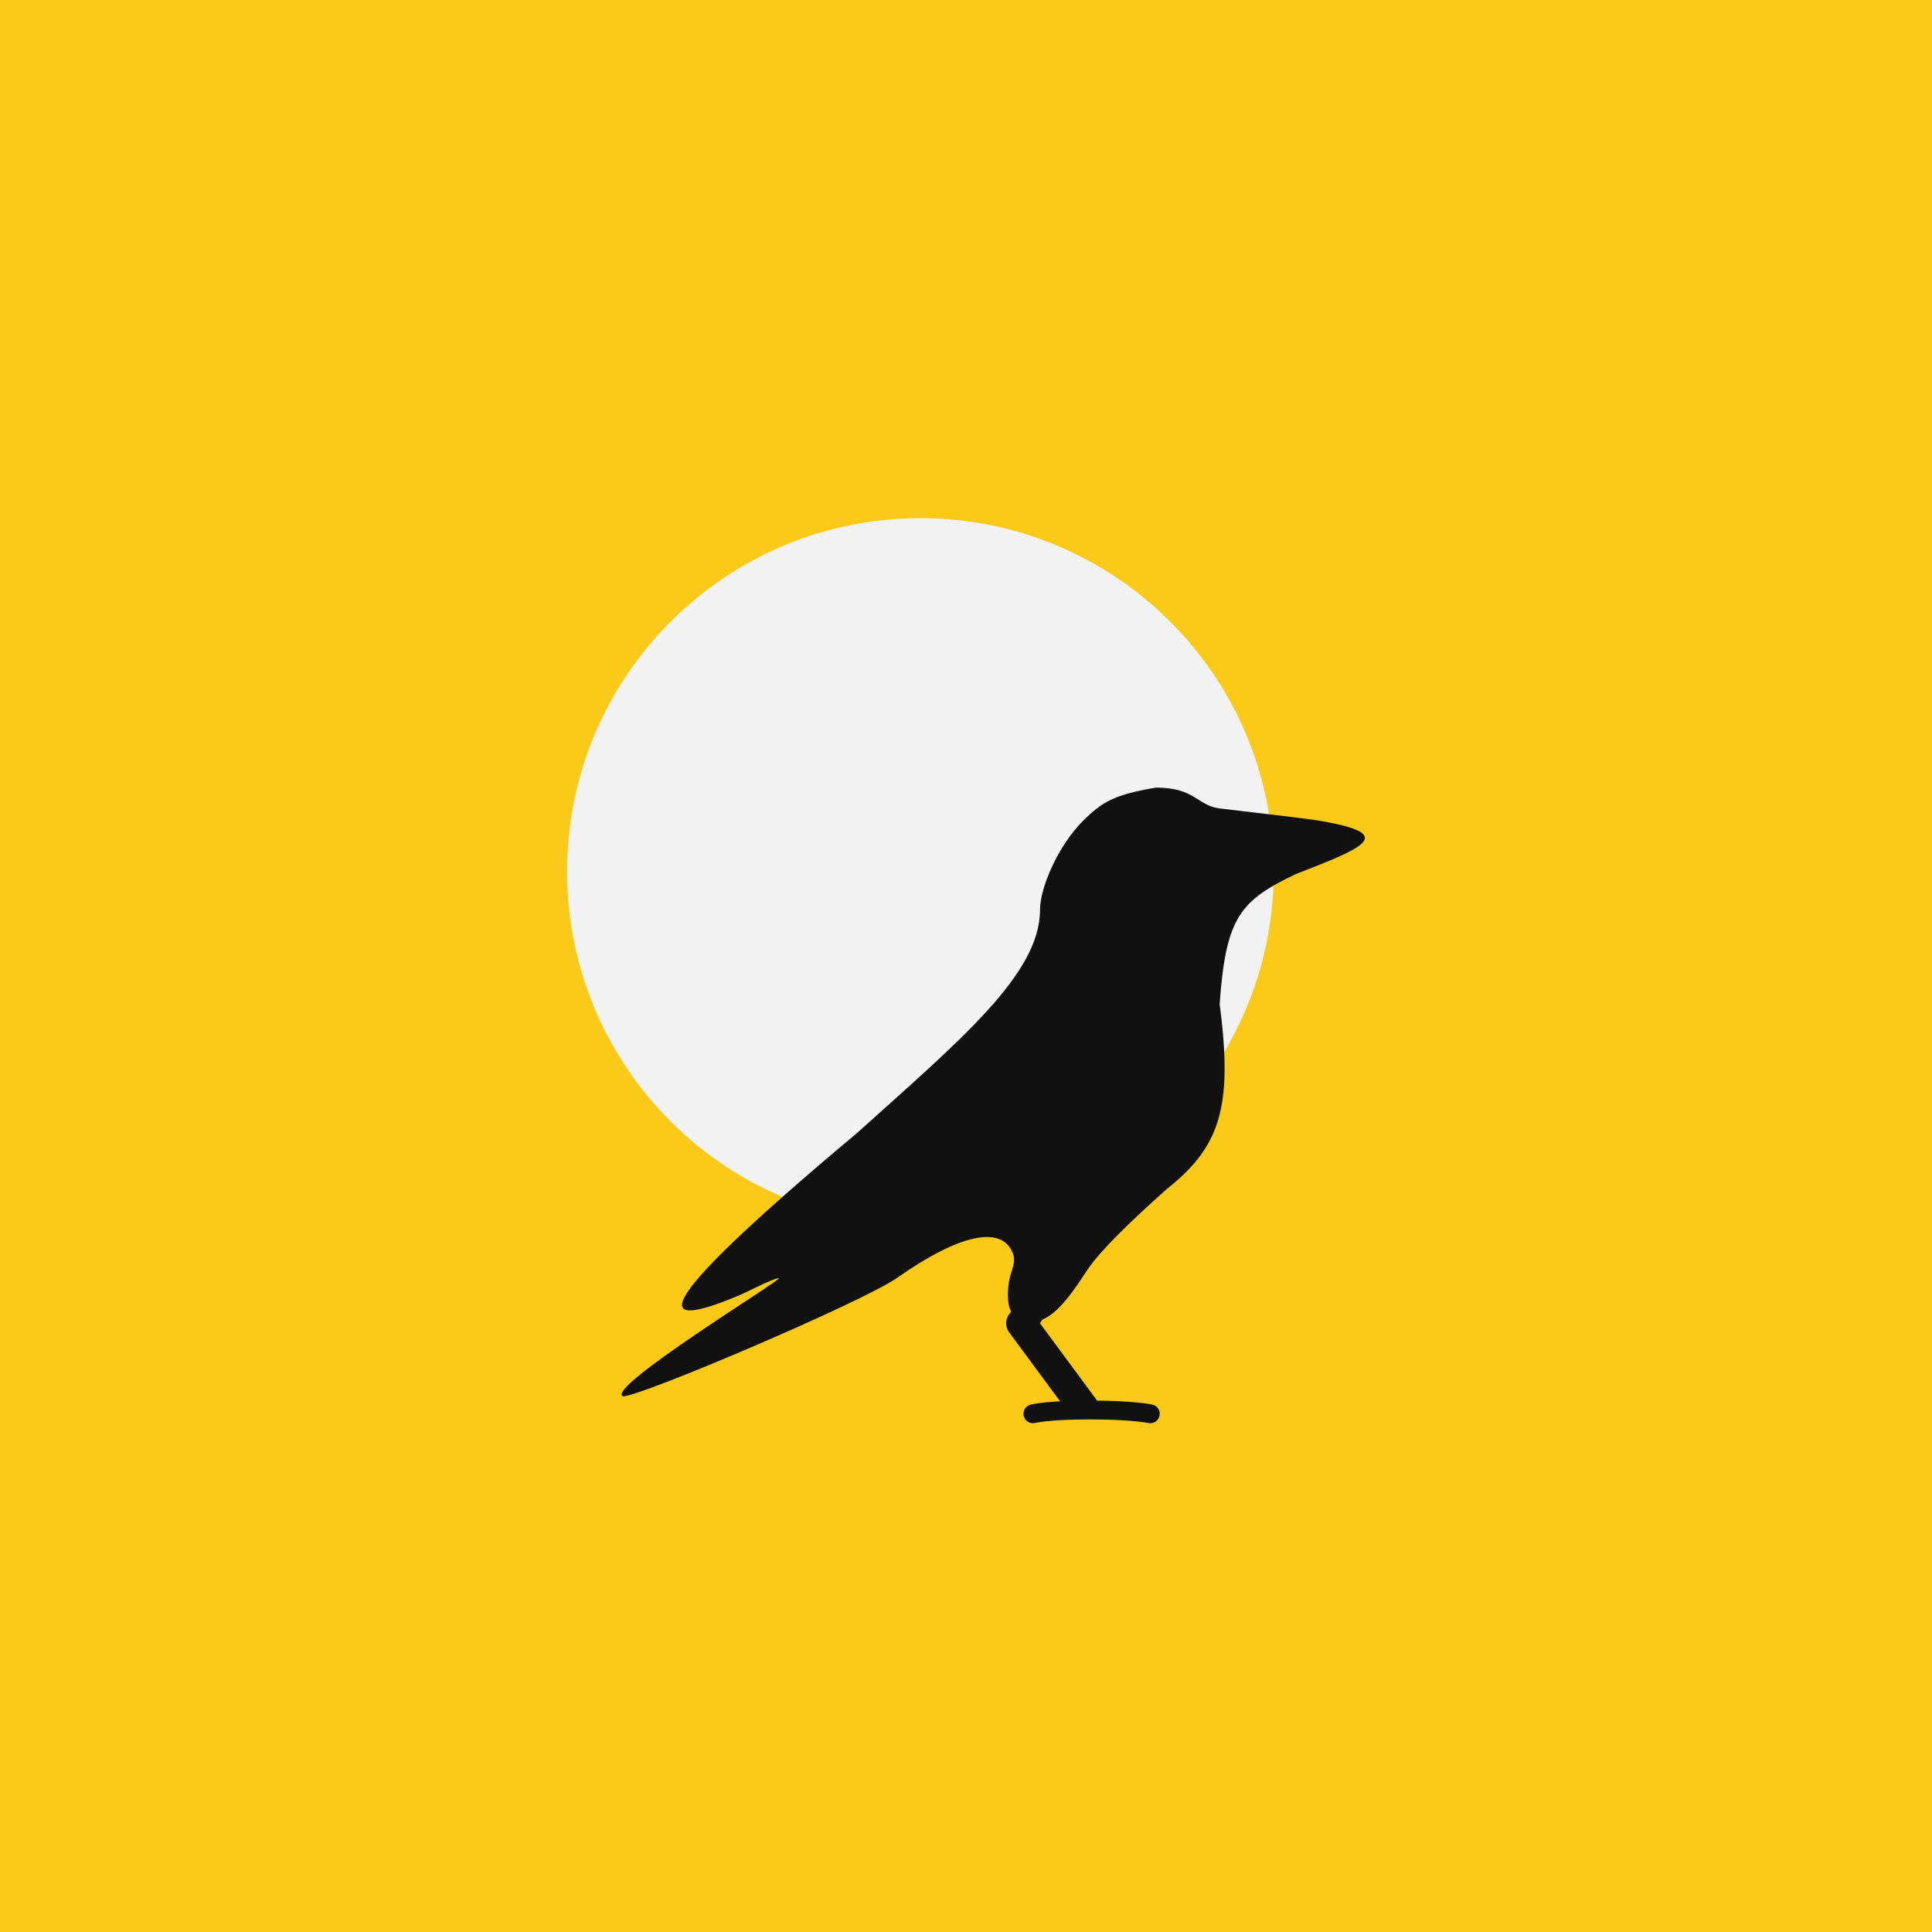
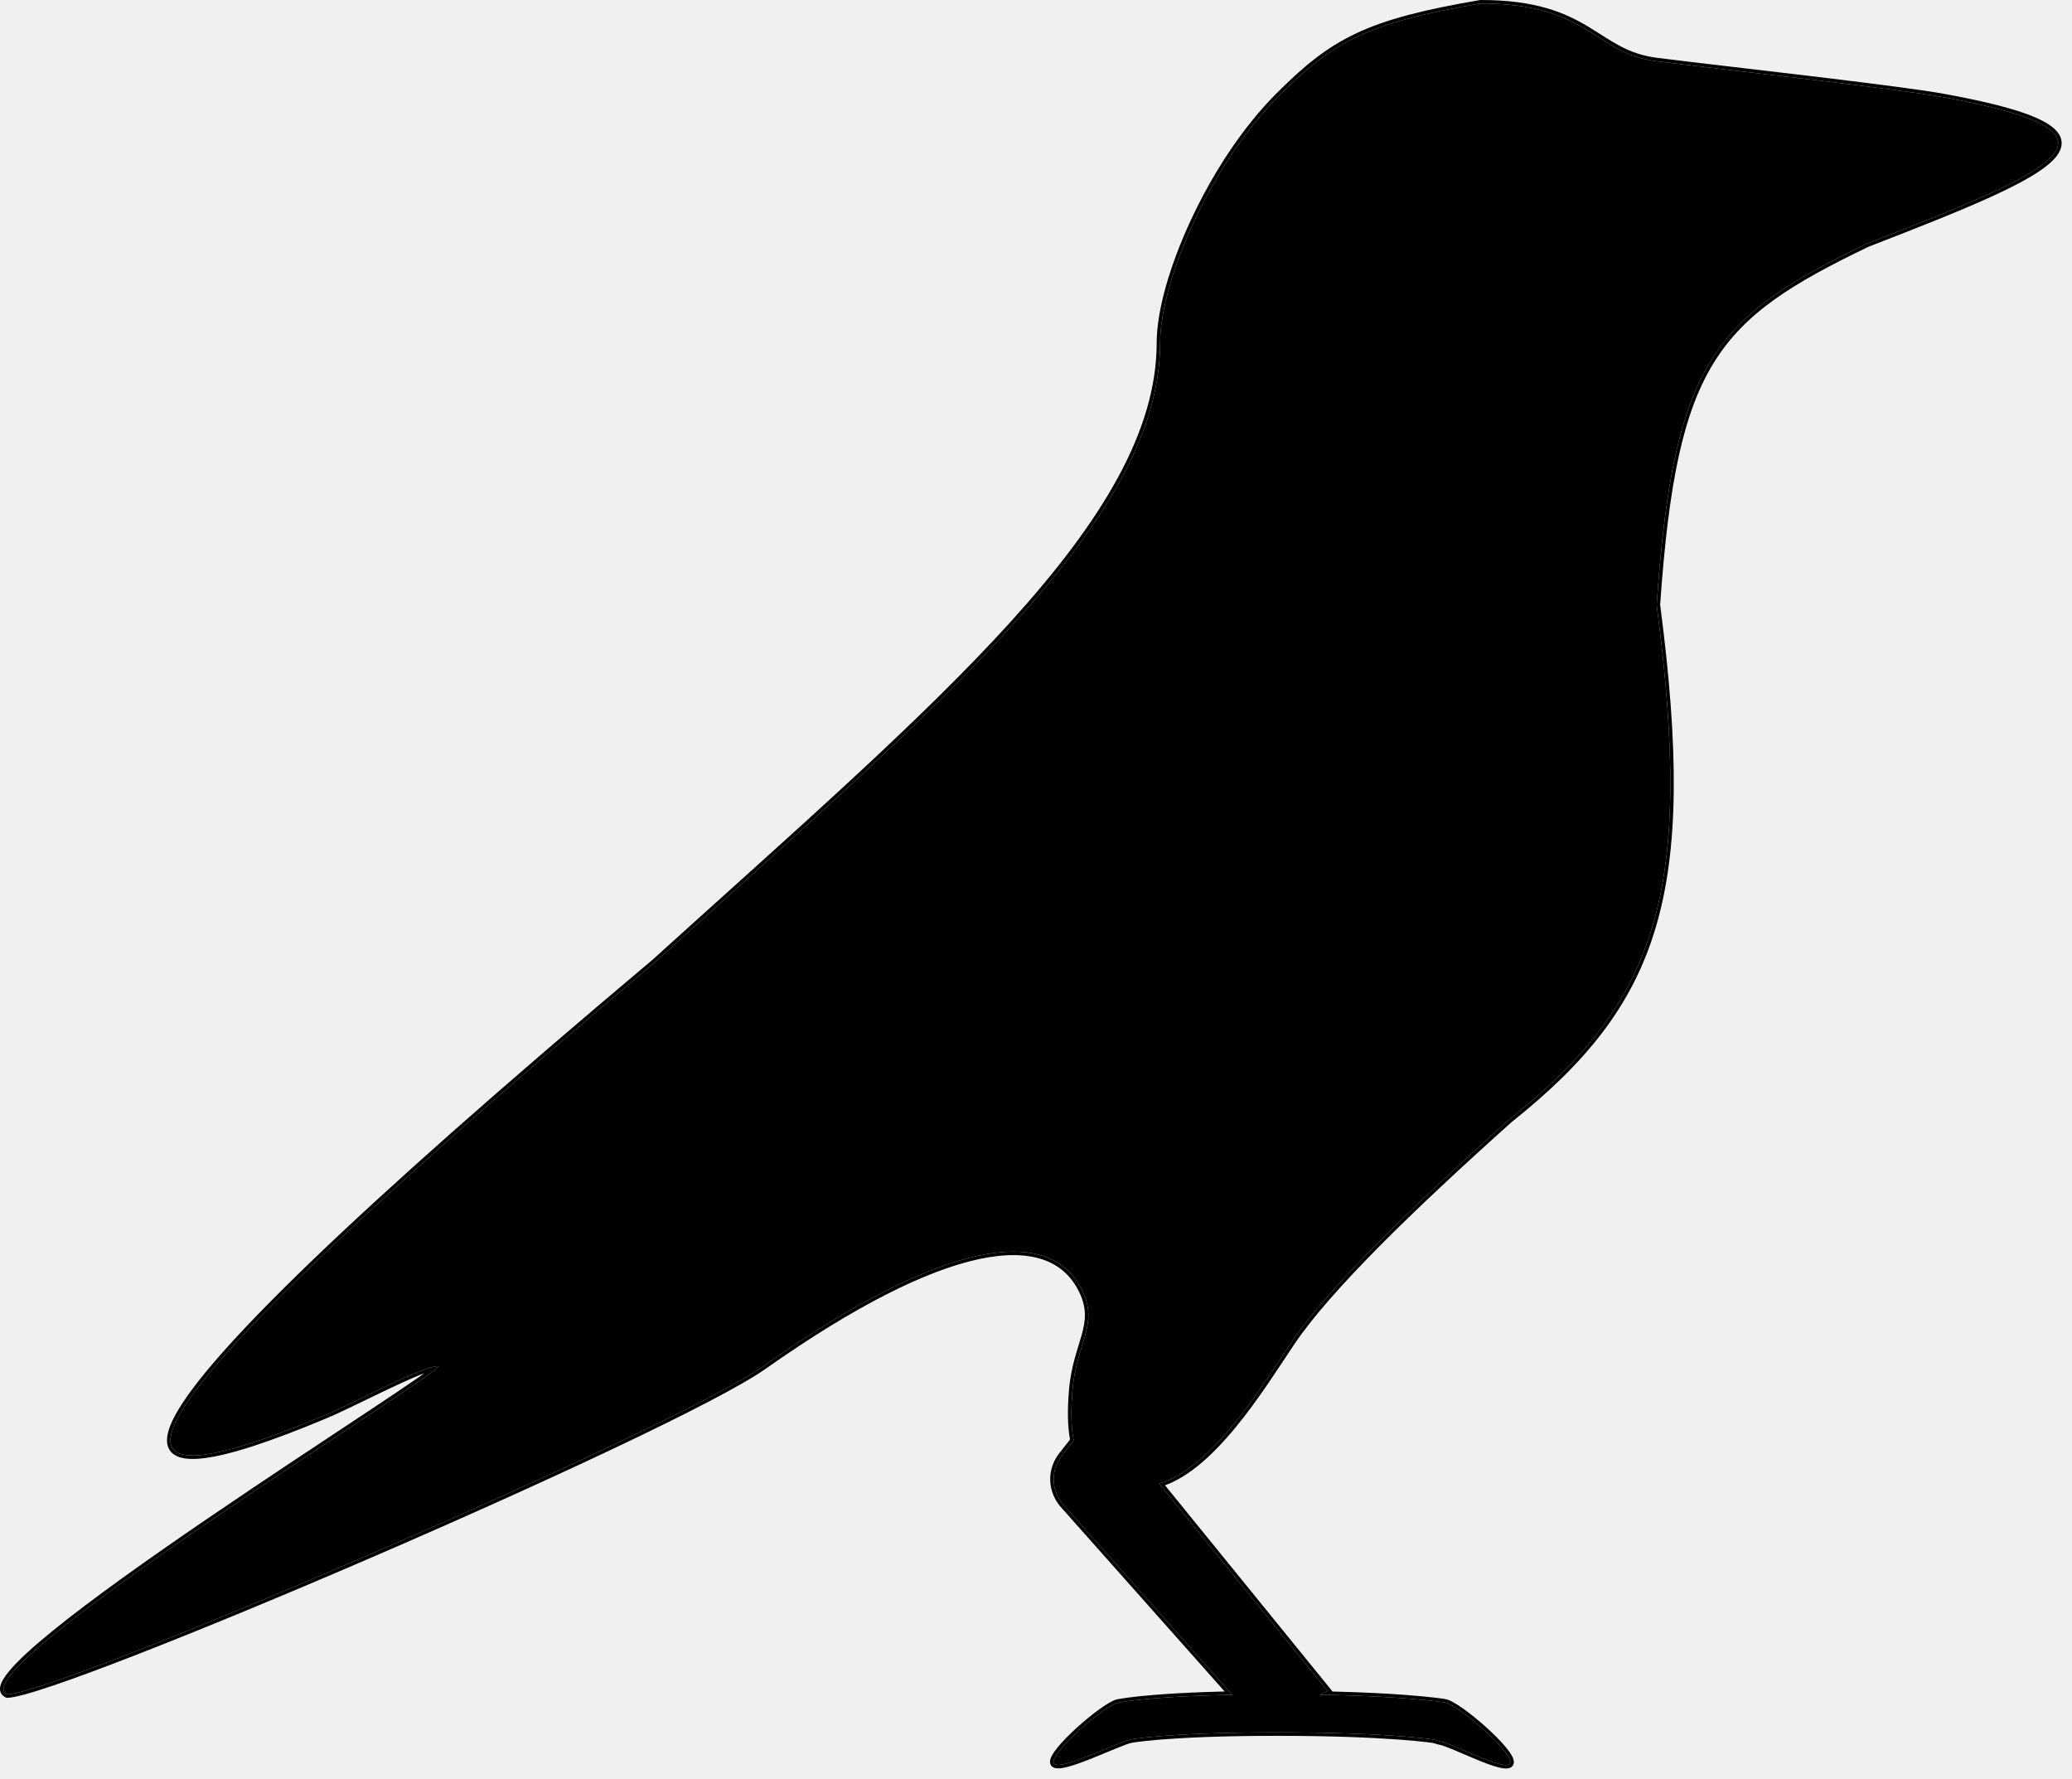
- <svg xmlns="http://www.w3.org/2000/svg" width="512" height="512" viewBox="0 0 512 512" fill="none">
-   <rect width="512" height="512" fill="#FBC917" />
-   <circle cx="243.919" cy="230.964" r="93.634" fill="#F2F2F2" />
-   <path fill-rule="evenodd" clip-rule="evenodd" d="M286.864 217.687C280.478 224.095 275.619 235.177 275.619 241.105C275.619 258.196 254.334 275.749 227.149 300.24C168.195 349.594 174.912 352.009 195.507 343.446C198.439 342.227 204.883 338.748 206.382 338.748C207.881 338.748 160.103 367.905 165.093 370.063C170.091 369.978 228.767 344.936 237.613 338.729C254.826 326.655 265.055 325.162 268.152 331.525C269.767 334.843 267.568 336.52 267.202 341.159C266.627 348.449 268.715 350.068 275.079 350.068C280.407 348.92 285.397 340.62 288.209 336.47C291.669 331.361 299.546 323.724 309.092 315.216C323.222 304.015 326.84 293.677 323.222 266.107C324.834 242.962 328.757 238.648 343.382 231.645C362.164 224.408 369.59 221.114 350.792 217.687C346.228 216.855 329.961 215.088 323.222 214.241C317.199 213.485 316.816 208.727 306.335 208.727C295.449 210.58 292.197 212.337 286.864 217.687Z" fill="#111111" />
-   <path fill-rule="evenodd" clip-rule="evenodd" d="M284.32 375.939L267.423 353.07C266.391 351.674 266.378 349.771 267.39 348.361L282.518 327.285L289.017 331.95L275.588 350.659L290.755 371.185L284.32 375.939Z" fill="#111111" />
-   <path fill-rule="evenodd" clip-rule="evenodd" d="M273.729 374.67L273.073 372.258C271.741 372.619 270.954 373.993 271.316 375.325C271.677 376.652 273.04 377.438 274.367 377.087L274.371 377.086C274.383 377.083 274.41 377.077 274.454 377.067C274.542 377.047 274.698 377.015 274.928 376.973C275.39 376.89 276.151 376.773 277.274 376.652C279.521 376.412 283.207 376.163 288.833 376.163C294.458 376.163 298.379 376.411 300.869 376.655C302.114 376.776 303.001 376.896 303.564 376.983C303.845 377.027 304.045 377.062 304.168 377.085C304.23 377.096 304.272 377.105 304.296 377.11L304.316 377.114M304.314 377.113L304.318 377.114C305.665 377.404 306.993 376.55 307.287 375.203C307.582 373.854 306.727 372.522 305.378 372.228L304.845 374.67C305.378 372.228 305.377 372.227 305.377 372.227L305.372 372.226L305.365 372.225L305.345 372.221L305.284 372.208C305.235 372.198 305.167 372.185 305.08 372.169C304.907 372.137 304.657 372.093 304.328 372.042C303.668 371.94 302.689 371.809 301.355 371.678C298.689 371.418 294.604 371.163 288.833 371.163C283.064 371.163 279.197 371.418 276.741 371.681C275.513 371.812 274.634 371.946 274.044 372.052C273.749 372.105 273.526 372.151 273.367 372.187C273.287 372.204 273.224 372.219 273.175 372.231C273.151 372.237 273.13 372.243 273.113 372.247L273.091 372.253L273.081 372.255L273.077 372.257L273.075 372.257C273.075 372.257 273.073 372.258 273.729 374.67" fill="#111111" />
+ <svg xmlns="http://www.w3.org/2000/svg" width="120" height="103" viewBox="0 0 120 103" fill="none">
+   <mask id="path-1-outside-1_982_10" maskUnits="userSpaceOnUse" x="-0.8" y="-0.8" width="121" height="104" fill="black">
+     <rect fill="white" x="-0.8" y="-0.8" width="121" height="104" />
+     <path fill-rule="evenodd" clip-rule="evenodd" d="M73.983 5.637C70.125 9.526 67.189 16.251 67.189 19.849C67.189 30.22 54.331 40.872 37.909 55.735C2.295 85.685 6.352 87.151 18.794 81.954C20.565 81.215 24.458 79.103 25.363 79.103C26.269 79.103 -2.594 96.797 0.421 98.107C3.44 98.055 38.886 82.859 44.23 79.092C54.628 71.765 60.808 70.859 62.679 74.72C63.654 76.734 62.326 77.751 62.105 80.566C61.757 84.99 63.019 85.973 66.863 85.973C70.082 85.276 73.096 80.239 74.795 77.721C76.885 74.621 81.644 69.986 87.41 64.823C95.946 58.026 98.132 51.752 95.946 35.021C96.92 20.976 99.29 18.358 108.125 14.108C119.471 9.716 123.957 7.717 112.601 5.637C109.844 5.132 100.017 4.06 95.946 3.546C92.308 3.087 92.076 0.2 85.745 0.2C79.169 1.324 77.204 2.391 73.983 5.637Z" />
+     <path fill-rule="evenodd" clip-rule="evenodd" d="M72.922 99.886L61.537 87.071C60.858 86.236 60.85 85.098 61.516 84.254L71.469 71.645L75.745 74.436L66.909 85.629L76.889 97.909L72.922 99.886Z" />
+     <path fill-rule="evenodd" clip-rule="evenodd" d="M65.132 99.651L64.747 98.589C63.967 98.748 60.81 101.489 61.022 102.076C61.234 102.66 64.728 100.871 65.505 100.716C65.512 100.715 65.53 100.712 65.556 100.707C65.608 100.698 65.699 100.684 65.834 100.666C66.105 100.629 66.55 100.578 67.208 100.524C68.524 100.419 70.683 100.309 73.979 100.309C77.273 100.309 79.57 100.418 81.029 100.526C81.758 100.579 82.278 100.632 82.607 100.67C82.772 100.69 82.889 100.705 82.961 100.715C82.997 100.72 83.022 100.724 83.036 100.726L83.358 100.819M83.358 100.819C84.147 100.947 87.294 102.669 87.467 102.076C87.639 101.482 84.46 98.705 83.67 98.576L83.358 99.651C83.67 98.576 83.67 98.576 83.67 98.576L83.666 98.575L83.662 98.574L83.65 98.573L83.615 98.567C83.586 98.562 83.546 98.557 83.495 98.55C83.394 98.536 83.248 98.516 83.055 98.494C82.668 98.449 82.095 98.391 81.313 98.334C79.752 98.219 77.359 98.107 73.979 98.107C70.6 98.107 68.334 98.219 66.896 98.335C66.177 98.392 65.662 98.451 65.316 98.498C65.143 98.522 65.013 98.542 64.919 98.558C64.873 98.565 64.836 98.572 64.807 98.577C64.793 98.58 64.781 98.582 64.771 98.584L64.758 98.587L64.752 98.588L64.747 98.589C64.747 98.589 64.747 98.589 65.132 99.651" />
+   </mask>
+   <path fill-rule="evenodd" clip-rule="evenodd" d="M73.983 5.637C70.125 9.526 67.189 16.251 67.189 19.849C67.189 30.22 54.331 40.872 37.909 55.735C2.295 85.685 6.352 87.151 18.794 81.954C20.565 81.215 24.458 79.103 25.363 79.103C26.269 79.103 -2.594 96.797 0.421 98.107C3.44 98.055 38.886 82.859 44.23 79.092C54.628 71.765 60.808 70.859 62.679 74.72C63.654 76.734 62.326 77.751 62.105 80.566C61.757 84.99 63.019 85.973 66.863 85.973C70.082 85.276 73.096 80.239 74.795 77.721C76.885 74.621 81.644 69.986 87.41 64.823C95.946 58.026 98.132 51.752 95.946 35.021C96.92 20.976 99.29 18.358 108.125 14.108C119.471 9.716 123.957 7.717 112.601 5.637C109.844 5.132 100.017 4.06 95.946 3.546C92.308 3.087 92.076 0.2 85.745 0.2C79.169 1.324 77.204 2.391 73.983 5.637Z" fill="black" />
+   <path fill-rule="evenodd" clip-rule="evenodd" d="M72.922 99.886L61.537 87.071C60.858 86.236 60.85 85.098 61.516 84.254L71.469 71.645L75.745 74.436L66.909 85.629L76.889 97.909L72.922 99.886Z" fill="black" />
+   <path fill-rule="evenodd" clip-rule="evenodd" d="M65.132 99.651L64.747 98.589C63.967 98.748 60.81 101.489 61.022 102.076C61.234 102.66 64.728 100.871 65.505 100.716C65.512 100.715 65.53 100.712 65.556 100.707C65.608 100.698 65.699 100.684 65.834 100.666C66.105 100.629 66.55 100.578 67.208 100.524C68.524 100.419 70.683 100.309 73.979 100.309C77.273 100.309 79.57 100.418 81.029 100.526C81.758 100.579 82.278 100.632 82.607 100.67C82.772 100.69 82.889 100.705 82.961 100.715C82.997 100.72 83.022 100.724 83.036 100.726L83.358 100.819M83.358 100.819C84.147 100.947 87.294 102.669 87.467 102.076C87.639 101.482 84.46 98.705 83.67 98.576L83.358 99.651C83.67 98.576 83.67 98.576 83.67 98.576L83.666 98.575L83.662 98.574L83.65 98.573L83.615 98.567C83.586 98.562 83.546 98.557 83.495 98.55C83.394 98.536 83.248 98.516 83.055 98.494C82.668 98.449 82.095 98.391 81.313 98.334C79.752 98.219 77.359 98.107 73.979 98.107C70.6 98.107 68.334 98.219 66.896 98.335C66.177 98.392 65.662 98.451 65.316 98.498C65.143 98.522 65.013 98.542 64.919 98.558C64.873 98.565 64.836 98.572 64.807 98.577C64.793 98.58 64.781 98.582 64.771 98.584L64.758 98.587L64.752 98.588L64.747 98.589C64.747 98.589 64.747 98.589 65.132 99.651" fill="black" />
+   <path d="M73.983 5.637L73.841 5.496L73.841 5.496L73.983 5.637ZM37.909 55.735L38.038 55.888L38.043 55.883L37.909 55.735ZM18.794 81.954L18.717 81.77H18.717L18.794 81.954ZM0.421 98.107L0.341 98.29L0.381 98.308L0.424 98.307L0.421 98.107ZM44.23 79.092L44.115 78.928L44.115 78.928L44.23 79.092ZM62.679 74.72L62.499 74.807V74.807L62.679 74.72ZM62.105 80.566L61.905 80.551L61.905 80.551L62.105 80.566ZM66.863 85.973V86.173H66.885L66.906 86.168L66.863 85.973ZM74.795 77.721L74.961 77.833L74.961 77.833L74.795 77.721ZM87.41 64.823L87.286 64.666L87.277 64.674L87.41 64.823ZM95.946 35.021L95.747 35.007L95.745 35.027L95.748 35.047L95.946 35.021ZM108.125 14.108L108.053 13.921L108.045 13.924L108.038 13.928L108.125 14.108ZM112.601 5.637L112.637 5.441V5.441L112.601 5.637ZM95.946 3.546L95.971 3.348L95.971 3.348L95.946 3.546ZM85.745 0.2V-4.88311e-05H85.728L85.711 0.003L85.745 0.2ZM72.922 99.886L72.773 100.019L72.874 100.133L73.011 100.065L72.922 99.886ZM61.537 87.071L61.382 87.198L61.388 87.204L61.537 87.071ZM61.516 84.254L61.359 84.13L61.359 84.13L61.516 84.254ZM71.469 71.645L71.579 71.478L71.425 71.378L71.312 71.521L71.469 71.645ZM75.745 74.436L75.902 74.56L76.038 74.388L75.855 74.269L75.745 74.436ZM66.909 85.629L66.753 85.505L66.653 85.631L66.754 85.755L66.909 85.629ZM76.889 97.909L76.978 98.088L77.201 97.976L77.044 97.782L76.889 97.909ZM61.022 102.076L60.834 102.144L60.834 102.144L61.022 102.076ZM65.505 100.716L65.468 100.519L65.466 100.52L65.505 100.716ZM65.834 100.666L65.807 100.468L65.807 100.468L65.834 100.666ZM67.208 100.524L67.192 100.325L67.192 100.325L67.208 100.524ZM81.029 100.526L81.014 100.725L81.014 100.725L81.029 100.526ZM82.607 100.67L82.631 100.472L82.63 100.471L82.607 100.67ZM82.961 100.715L82.933 100.913L82.935 100.913L82.961 100.715ZM83.036 100.726L83.091 100.534L83.079 100.53L83.067 100.528L83.036 100.726ZM83.358 100.819L83.302 101.011L83.314 101.015L83.326 101.016L83.358 100.819ZM87.467 102.076L87.275 102.02L87.275 102.02L87.467 102.076ZM83.358 99.651L83.165 99.596L83.55 99.707L83.358 99.651ZM83.666 98.575L83.715 98.381L83.701 98.377L83.688 98.376L83.666 98.575ZM83.662 98.574L83.632 98.772L83.641 98.773L83.662 98.574ZM83.65 98.573L83.619 98.77L83.621 98.77L83.65 98.573ZM83.615 98.567L83.646 98.37L83.645 98.369L83.615 98.567ZM83.495 98.55L83.468 98.748L83.468 98.748L83.495 98.55ZM83.055 98.494L83.078 98.295L83.078 98.295L83.055 98.494ZM81.313 98.334L81.328 98.134L81.328 98.134L81.313 98.334ZM66.896 98.335L66.912 98.534L66.912 98.534L66.896 98.335ZM65.316 98.498L65.343 98.696L65.316 98.498ZM64.919 98.558L64.951 98.755L64.953 98.755L64.919 98.558ZM64.807 98.577L64.771 98.38L64.77 98.38L64.807 98.577ZM64.771 98.584L64.736 98.387L64.731 98.388L64.771 98.584ZM64.758 98.587L64.788 98.785L64.798 98.783L64.758 98.587ZM64.752 98.588L64.722 98.39L64.71 98.392L64.698 98.395L64.752 98.588ZM73.983 5.637L73.841 5.496C71.891 7.461 70.181 10.136 68.958 12.768C67.737 15.396 66.989 18.007 66.989 19.849H67.189H67.389C67.389 18.092 68.11 15.543 69.321 12.937C70.53 10.334 72.216 7.702 74.124 5.778L73.983 5.637ZM67.189 19.849H66.989C66.989 24.954 63.822 30.161 58.559 35.973C53.3 41.781 45.992 48.15 37.775 55.586L37.909 55.735L38.043 55.883C46.248 48.457 53.58 42.069 58.856 36.242C64.127 30.42 67.389 25.115 67.389 19.849H67.189ZM37.909 55.735L37.78 55.582C28.875 63.071 22.447 68.781 18.009 73.053C13.578 77.32 11.113 80.168 10.155 81.929C9.914 82.371 9.762 82.756 9.702 83.086C9.641 83.416 9.67 83.708 9.813 83.943C9.958 84.18 10.198 84.324 10.49 84.401C10.779 84.478 11.135 84.493 11.54 84.461C13.149 84.333 15.764 83.436 18.871 82.139L18.794 81.954L18.717 81.77C15.603 83.07 13.045 83.94 11.508 84.062C11.126 84.093 10.821 84.076 10.592 84.015C10.366 83.955 10.229 83.857 10.155 83.735C10.079 83.611 10.046 83.429 10.095 83.158C10.145 82.886 10.276 82.543 10.506 82.12C11.431 80.421 13.851 77.612 18.287 73.342C22.715 69.078 29.135 63.374 38.038 55.888L37.909 55.735ZM18.794 81.954L18.871 82.139C19.762 81.767 21.189 81.048 22.489 80.432C23.142 80.122 23.765 79.837 24.279 79.63C24.536 79.527 24.763 79.444 24.951 79.387C25.144 79.329 25.281 79.303 25.363 79.303V79.103V78.903C25.22 78.903 25.036 78.944 24.836 79.004C24.631 79.066 24.392 79.153 24.129 79.259C23.603 79.471 22.972 79.76 22.317 80.071C21.001 80.695 19.597 81.402 18.717 81.77L18.794 81.954ZM25.363 79.103V79.303C25.357 79.303 25.318 79.303 25.274 79.277C25.214 79.239 25.183 79.174 25.184 79.113C25.185 79.068 25.202 79.038 25.204 79.034C25.209 79.026 25.212 79.023 25.209 79.026C25.195 79.043 25.155 79.082 25.074 79.147C24.919 79.272 24.662 79.459 24.314 79.702C23.619 80.187 22.58 80.882 21.314 81.722C18.783 83.4 15.353 85.654 11.989 87.949C8.625 90.243 5.322 92.581 3.048 94.43C1.912 95.352 1.022 96.162 0.509 96.787C0.257 97.096 0.075 97.384 0.019 97.633C-0.01 97.763 -0.01 97.898 0.049 98.022C0.108 98.148 0.214 98.235 0.341 98.29L0.421 98.107L0.5 97.923C0.439 97.897 0.419 97.87 0.411 97.852C0.401 97.832 0.393 97.794 0.409 97.722C0.444 97.568 0.573 97.342 0.819 97.041C1.304 96.449 2.167 95.661 3.3 94.74C5.561 92.903 8.851 90.573 12.214 88.279C15.575 85.987 19.002 83.735 21.535 82.055C22.8 81.216 23.844 80.518 24.543 80.03C24.891 79.787 25.158 79.593 25.325 79.458C25.405 79.393 25.475 79.332 25.517 79.282C25.528 79.269 25.541 79.251 25.553 79.23C25.563 79.213 25.583 79.173 25.584 79.12C25.585 79.049 25.552 78.978 25.484 78.936C25.434 78.905 25.384 78.903 25.363 78.903V79.103ZM0.421 98.107L0.424 98.307C0.64 98.303 0.977 98.234 1.404 98.119C1.836 98.003 2.379 97.834 3.015 97.619C4.288 97.19 5.944 96.576 7.861 95.83C11.695 94.338 16.578 92.315 21.533 90.176C26.488 88.037 31.516 85.782 35.641 83.825C39.758 81.872 42.992 80.209 44.345 79.255L44.23 79.092L44.115 78.928C42.796 79.858 39.595 81.507 35.469 83.464C31.35 85.418 26.326 87.671 21.374 89.809C16.422 91.947 11.544 93.968 7.716 95.457C5.801 96.202 4.151 96.814 2.887 97.24C2.255 97.453 1.721 97.62 1.3 97.733C0.872 97.848 0.579 97.904 0.417 97.907L0.421 98.107ZM44.23 79.092L44.345 79.255C49.537 75.597 53.655 73.557 56.694 72.906C58.212 72.58 59.445 72.605 60.404 72.933C61.357 73.259 62.053 73.888 62.499 74.807L62.679 74.72L62.859 74.633C62.368 73.621 61.591 72.916 60.534 72.554C59.483 72.195 58.171 72.18 56.61 72.515C53.492 73.183 49.321 75.26 44.115 78.928L44.23 79.092ZM62.679 74.72L62.499 74.807C62.958 75.754 62.878 76.457 62.648 77.289C62.416 78.126 62.018 79.118 61.905 80.551L62.105 80.566L62.304 80.582C62.413 79.2 62.79 78.275 63.033 77.396C63.278 76.512 63.375 75.699 62.859 74.633L62.679 74.72ZM62.105 80.566L61.905 80.551C61.731 82.764 61.949 84.198 62.766 85.066C63.583 85.933 64.943 86.173 66.863 86.173V85.973V85.773C64.939 85.773 63.746 85.522 63.058 84.791C62.37 84.061 62.13 82.792 62.304 80.582L62.105 80.566ZM66.863 85.973L66.906 86.168C68.587 85.804 70.183 84.32 71.553 82.657C72.93 80.986 74.117 79.084 74.961 77.833L74.795 77.721L74.629 77.609C73.774 78.876 72.605 80.751 71.245 82.403C69.878 84.062 68.358 85.445 66.821 85.777L66.863 85.973ZM74.795 77.721L74.961 77.833C77.035 74.757 81.773 70.138 87.544 64.972L87.41 64.823L87.277 64.674C81.514 69.834 76.736 74.484 74.629 77.609L74.795 77.721ZM87.41 64.823L87.535 64.979C91.822 61.566 94.535 58.266 95.891 53.704C97.243 49.153 97.238 43.367 96.145 34.995L95.946 35.021L95.748 35.047C96.84 43.406 96.835 49.123 95.507 53.59C94.183 58.047 91.535 61.283 87.286 64.666L87.41 64.823ZM95.946 35.021L96.146 35.035C96.633 28.013 97.468 23.892 99.258 20.996C101.043 18.108 103.796 16.412 108.212 14.288L108.125 14.108L108.038 13.928C103.619 16.053 100.769 17.791 98.918 20.786C97.071 23.773 96.234 27.984 95.747 35.007L95.946 35.021ZM108.125 14.108L108.197 14.294C111.033 13.197 113.446 12.246 115.291 11.406C116.213 10.986 116.998 10.591 117.624 10.218C118.247 9.846 118.727 9.488 119.028 9.136C119.331 8.782 119.479 8.403 119.358 8.014C119.242 7.642 118.897 7.327 118.384 7.045C117.354 6.479 115.475 5.96 112.637 5.441L112.601 5.637L112.565 5.834C115.406 6.354 117.225 6.865 118.192 7.396C118.679 7.663 118.908 7.913 118.976 8.133C119.039 8.336 118.982 8.574 118.724 8.875C118.466 9.178 118.03 9.51 117.419 9.874C116.811 10.237 116.041 10.625 115.125 11.042C113.293 11.877 110.89 12.823 108.053 13.921L108.125 14.108ZM112.601 5.637L112.637 5.441C109.873 4.934 100.031 3.86 95.971 3.348L95.946 3.546L95.921 3.745C100.003 4.26 109.815 5.33 112.565 5.834L112.601 5.637ZM95.946 3.546L95.971 3.348C94.206 3.125 93.288 2.324 91.958 1.529C90.625 0.733 88.95 -4.88311e-05 85.745 -4.88311e-05V0.2V0.4C88.872 0.4 90.477 1.111 91.753 1.873C93.031 2.636 94.048 3.508 95.921 3.745L95.946 3.546ZM85.745 0.2L85.711 0.003C82.419 0.566 80.262 1.117 78.52 1.942C76.774 2.769 75.458 3.866 73.841 5.496L73.983 5.637L74.124 5.778C75.728 4.162 77.006 3.102 78.691 2.304C80.382 1.503 82.494 0.959 85.779 0.397L85.745 0.2ZM72.922 99.886L73.072 99.753L61.687 86.939L61.537 87.071L61.388 87.204L72.773 100.019L72.922 99.886ZM61.537 87.071L61.693 86.945C61.072 86.183 61.065 85.148 61.673 84.378L61.516 84.254L61.359 84.13C60.635 85.047 60.644 86.29 61.382 87.198L61.537 87.071ZM61.516 84.254L61.673 84.378L71.626 71.769L71.469 71.645L71.312 71.521L61.359 84.13L61.516 84.254ZM71.469 71.645L71.36 71.813L75.636 74.604L75.745 74.436L75.855 74.269L71.579 71.478L71.469 71.645ZM75.745 74.436L75.588 74.312L66.753 85.505L66.909 85.629L67.067 85.753L75.902 74.56L75.745 74.436ZM66.909 85.629L66.754 85.755L76.734 98.035L76.889 97.909L77.044 97.782L67.065 85.503L66.909 85.629ZM76.889 97.909L76.799 97.73L72.833 99.707L72.922 99.886L73.011 100.065L76.978 98.088L76.889 97.909ZM65.132 99.651L65.32 99.583L64.935 98.521L64.747 98.589L64.559 98.657L64.943 99.719L65.132 99.651ZM64.747 98.589L64.707 98.393C64.577 98.419 64.419 98.493 64.256 98.587C64.087 98.682 63.894 98.809 63.69 98.956C63.28 99.249 62.813 99.63 62.378 100.024C61.944 100.417 61.537 100.827 61.25 101.18C61.107 101.355 60.988 101.524 60.911 101.673C60.873 101.747 60.842 101.824 60.825 101.898C60.809 101.972 60.803 102.059 60.834 102.144L61.022 102.076L61.21 102.008C61.215 102.02 61.209 102.017 61.216 101.985C61.222 101.955 61.238 101.912 61.267 101.856C61.326 101.742 61.425 101.599 61.56 101.432C61.83 101.101 62.221 100.706 62.647 100.32C63.072 99.935 63.528 99.564 63.923 99.281C64.121 99.139 64.301 99.021 64.453 98.934C64.611 98.845 64.722 98.798 64.787 98.785L64.747 98.589ZM61.022 102.076L60.834 102.144C60.904 102.337 61.096 102.384 61.232 102.391C61.379 102.4 61.559 102.372 61.749 102.326C62.133 102.235 62.626 102.056 63.125 101.859C63.625 101.662 64.146 101.44 64.582 101.261C65.03 101.077 65.373 100.946 65.544 100.912L65.505 100.716L65.466 100.52C65.249 100.563 64.864 100.713 64.431 100.891C63.987 101.073 63.475 101.291 62.978 101.487C62.48 101.684 62.011 101.853 61.656 101.937C61.477 101.98 61.343 101.997 61.255 101.992C61.156 101.986 61.193 101.961 61.21 102.008L61.022 102.076ZM65.505 100.716L65.542 100.913C65.547 100.912 65.563 100.909 65.59 100.904L65.556 100.707L65.522 100.51C65.498 100.514 65.477 100.518 65.468 100.519L65.505 100.716ZM65.556 100.707L65.59 100.904C65.638 100.896 65.727 100.882 65.861 100.864L65.834 100.666L65.807 100.468C65.671 100.486 65.577 100.501 65.522 100.51L65.556 100.707ZM65.834 100.666L65.861 100.864C66.127 100.828 66.569 100.777 67.224 100.724L67.208 100.524L67.192 100.325C66.531 100.379 66.082 100.43 65.807 100.468L65.834 100.666ZM67.208 100.524L67.224 100.724C68.534 100.619 70.688 100.509 73.979 100.509V100.309V100.109C70.679 100.109 68.514 100.219 67.192 100.325L67.208 100.524ZM73.979 100.309V100.509C77.269 100.509 79.561 100.618 81.014 100.725L81.029 100.526L81.043 100.326C79.579 100.218 77.278 100.109 73.979 100.109V100.309ZM81.029 100.526L81.014 100.725C81.741 100.778 82.257 100.831 82.584 100.869L82.607 100.67L82.63 100.471C82.298 100.433 81.775 100.38 81.043 100.326L81.029 100.526ZM82.607 100.67L82.584 100.869C82.747 100.888 82.863 100.903 82.933 100.913L82.961 100.715L82.989 100.517C82.915 100.507 82.796 100.491 82.631 100.472L82.607 100.67ZM82.961 100.715L82.935 100.913C82.968 100.918 82.991 100.921 83.005 100.924L83.036 100.726L83.067 100.528C83.053 100.526 83.026 100.522 82.987 100.517L82.961 100.715ZM83.036 100.726L82.981 100.918L83.302 101.011L83.358 100.819L83.413 100.627L83.091 100.534L83.036 100.726ZM83.358 100.819L83.326 101.016C83.495 101.044 83.816 101.164 84.231 101.337C84.63 101.503 85.118 101.718 85.567 101.903C86.021 102.089 86.468 102.258 86.816 102.342C86.987 102.384 87.153 102.409 87.291 102.397C87.427 102.384 87.603 102.324 87.659 102.132L87.467 102.076L87.275 102.02C87.287 101.976 87.327 101.992 87.255 101.998C87.184 102.005 87.07 101.992 86.91 101.953C86.595 101.877 86.173 101.719 85.719 101.533C85.261 101.345 84.804 101.143 84.385 100.968C83.984 100.801 83.615 100.658 83.39 100.622L83.358 100.819ZM87.467 102.076L87.659 102.132C87.683 102.047 87.674 101.961 87.654 101.889C87.635 101.816 87.602 101.74 87.561 101.665C87.481 101.516 87.358 101.347 87.212 101.169C86.917 100.813 86.503 100.399 86.063 100.003C85.623 99.606 85.15 99.224 84.736 98.93C84.529 98.784 84.335 98.658 84.163 98.564C83.998 98.472 83.837 98.4 83.702 98.378L83.67 98.576L83.638 98.773C83.701 98.784 83.812 98.827 83.97 98.914C84.124 98.999 84.305 99.116 84.505 99.257C84.904 99.539 85.364 99.912 85.796 100.3C86.228 100.689 86.626 101.089 86.903 101.424C87.043 101.593 87.147 101.739 87.21 101.855C87.241 101.914 87.259 101.959 87.268 101.991C87.277 102.025 87.271 102.031 87.275 102.02L87.467 102.076ZM83.67 98.576L83.478 98.52L83.165 99.596L83.358 99.651L83.55 99.707L83.862 98.632L83.67 98.576ZM83.358 99.651L83.55 99.707C83.706 99.169 83.784 98.9 83.823 98.766C83.842 98.699 83.852 98.665 83.857 98.648C83.859 98.64 83.861 98.636 83.861 98.634C83.862 98.632 83.862 98.632 83.862 98.632C83.862 98.632 83.862 98.632 83.862 98.631C83.862 98.631 83.862 98.631 83.862 98.631C83.862 98.631 83.862 98.631 83.862 98.631C83.862 98.631 83.862 98.631 83.862 98.631C83.862 98.631 83.862 98.63 83.862 98.63C83.862 98.522 83.806 98.43 83.67 98.576C83.533 98.722 83.477 98.629 83.477 98.522C83.477 98.521 83.478 98.521 83.478 98.521C83.478 98.52 83.478 98.52 83.478 98.52C83.478 98.52 83.478 98.52 83.478 98.52C83.478 98.52 83.478 98.52 83.478 98.52C83.478 98.52 83.478 98.52 83.478 98.52C83.478 98.521 83.477 98.521 83.477 98.522C83.477 98.524 83.475 98.528 83.473 98.537C83.468 98.554 83.458 98.587 83.439 98.654C83.4 98.789 83.322 99.058 83.165 99.596L83.358 99.651ZM83.67 98.576L83.719 98.382L83.715 98.381L83.666 98.575L83.618 98.769L83.621 98.77L83.67 98.576ZM83.666 98.575L83.688 98.376L83.684 98.376L83.662 98.574L83.641 98.773L83.645 98.774L83.666 98.575ZM83.662 98.574L83.692 98.377L83.68 98.375L83.65 98.573L83.621 98.77L83.632 98.772L83.662 98.574ZM83.65 98.573L83.682 98.375L83.646 98.37L83.615 98.567L83.583 98.764L83.619 98.77L83.65 98.573ZM83.615 98.567L83.645 98.369C83.615 98.365 83.574 98.359 83.523 98.352L83.495 98.55L83.468 98.748C83.519 98.755 83.557 98.76 83.584 98.765L83.615 98.567ZM83.495 98.55L83.523 98.352C83.42 98.337 83.272 98.318 83.078 98.295L83.055 98.494L83.032 98.692C83.223 98.715 83.368 98.734 83.468 98.748L83.495 98.55ZM83.055 98.494L83.078 98.295C82.688 98.25 82.112 98.192 81.328 98.134L81.313 98.334L81.299 98.533C82.077 98.591 82.648 98.648 83.032 98.692L83.055 98.494ZM81.313 98.334L81.328 98.134C79.761 98.019 77.363 97.907 73.979 97.907V98.107V98.307C77.355 98.307 79.742 98.419 81.299 98.533L81.313 98.334ZM73.979 98.107V97.907C70.595 97.907 68.325 98.019 66.88 98.135L66.896 98.335L66.912 98.534C68.344 98.419 70.604 98.307 73.979 98.307V98.107ZM66.896 98.335L66.88 98.135C66.157 98.193 65.639 98.253 65.289 98.3L65.316 98.498L65.343 98.696C65.684 98.65 66.196 98.592 66.912 98.534L66.896 98.335ZM65.316 98.498L65.289 98.3C65.115 98.324 64.982 98.344 64.886 98.361L64.919 98.558L64.953 98.755C65.044 98.739 65.172 98.719 65.343 98.696L65.316 98.498ZM64.919 98.558L64.888 98.36C64.839 98.368 64.8 98.375 64.771 98.38L64.807 98.577L64.843 98.774C64.871 98.769 64.906 98.762 64.951 98.755L64.919 98.558ZM64.807 98.577L64.77 98.38C64.746 98.385 64.748 98.385 64.736 98.387L64.771 98.584L64.805 98.781C64.814 98.78 64.84 98.774 64.844 98.774L64.807 98.577ZM64.771 98.584L64.731 98.388L64.718 98.391L64.758 98.587L64.798 98.783L64.811 98.78L64.771 98.584ZM64.758 98.587L64.728 98.389L64.722 98.39L64.752 98.588L64.782 98.785L64.788 98.784L64.758 98.587ZM64.752 98.588L64.698 98.395L64.693 98.397L64.747 98.589L64.802 98.781L64.806 98.78L64.752 98.588ZM64.747 98.589C64.563 98.668 64.561 98.662 64.559 98.657C64.559 98.657 64.559 98.657 64.559 98.657C64.559 98.657 64.559 98.657 64.559 98.657C64.559 98.657 64.559 98.657 64.559 98.657C64.559 98.657 64.559 98.657 64.559 98.657C64.559 98.657 64.559 98.657 64.559 98.657C64.559 98.657 64.56 98.658 64.56 98.659C64.561 98.661 64.562 98.665 64.565 98.674C64.571 98.69 64.583 98.723 64.607 98.79C64.655 98.923 64.751 99.188 64.943 99.719L65.132 99.651L65.32 99.583C65.127 99.052 65.031 98.787 64.983 98.654C64.959 98.587 64.947 98.554 64.941 98.537C64.938 98.529 64.937 98.525 64.936 98.523C64.936 98.522 64.936 98.522 64.935 98.521C64.935 98.521 64.935 98.521 64.935 98.521C64.935 98.521 64.935 98.521 64.935 98.521C64.935 98.521 64.935 98.521 64.935 98.521C64.935 98.521 64.935 98.521 64.935 98.521C64.935 98.521 64.935 98.521 64.935 98.521C64.933 98.516 64.931 98.51 64.747 98.589Z" fill="black" mask="url(#path-1-outside-1_982_10)" />
</svg>
